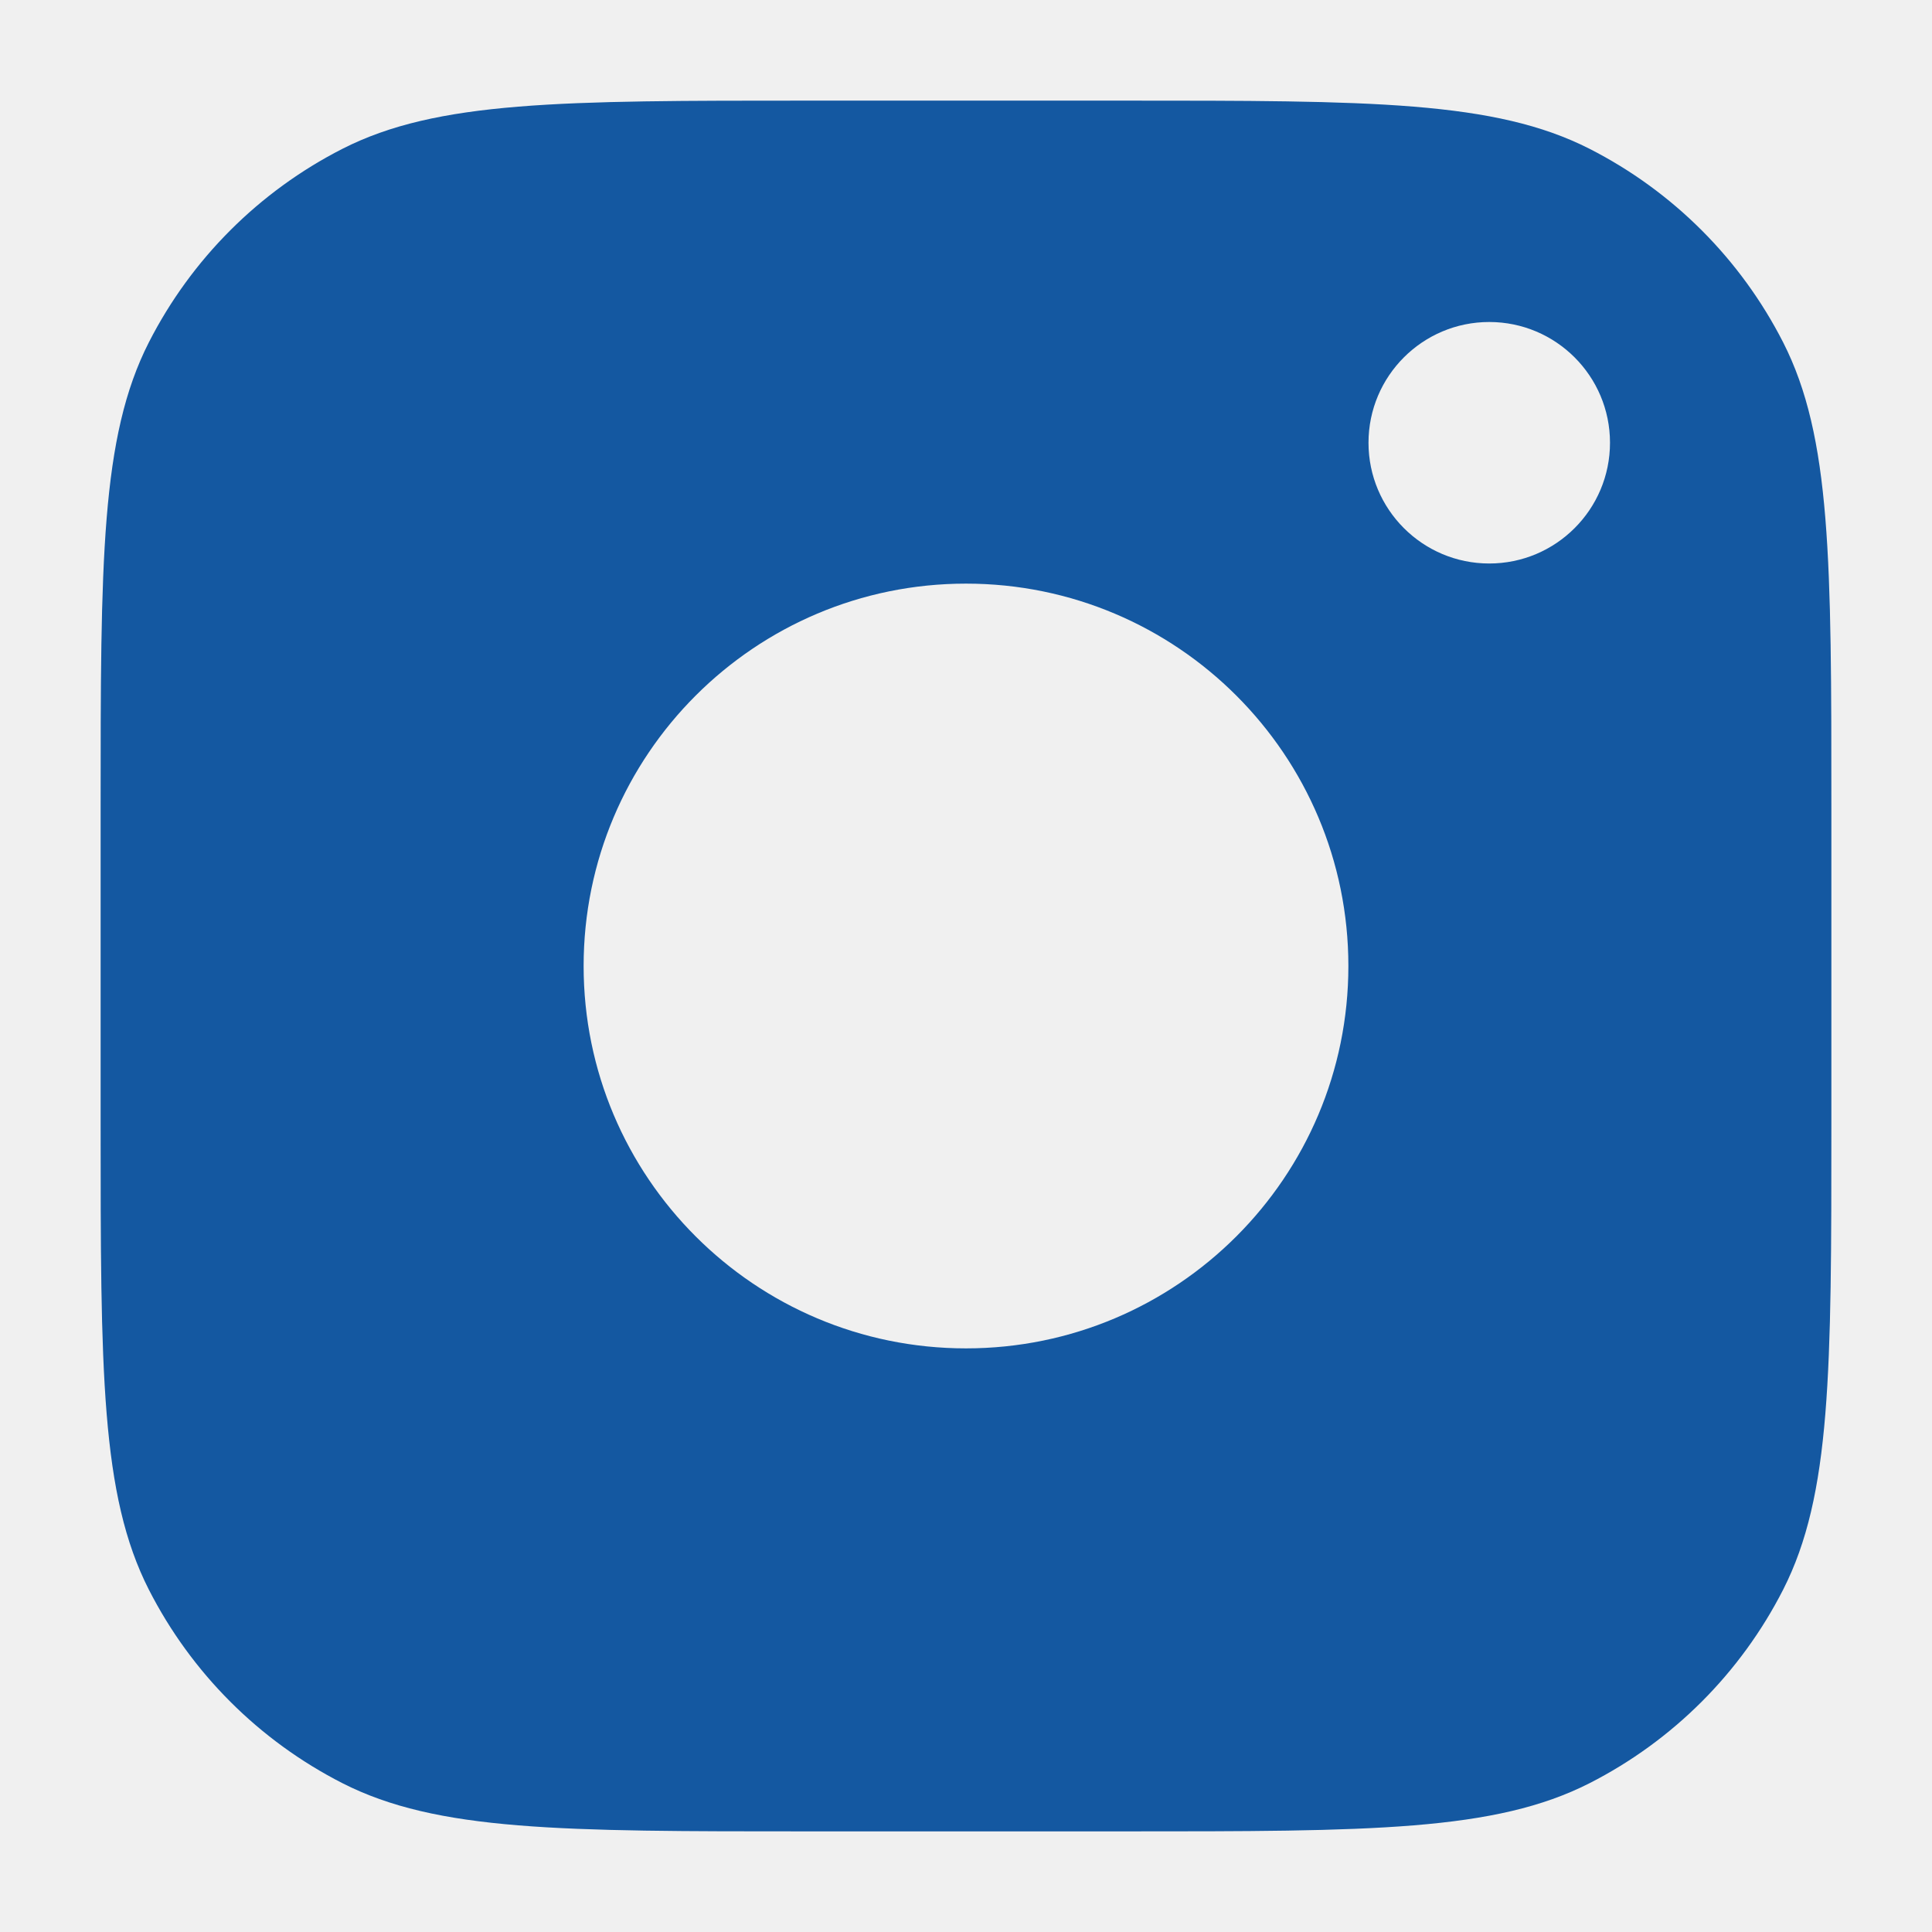
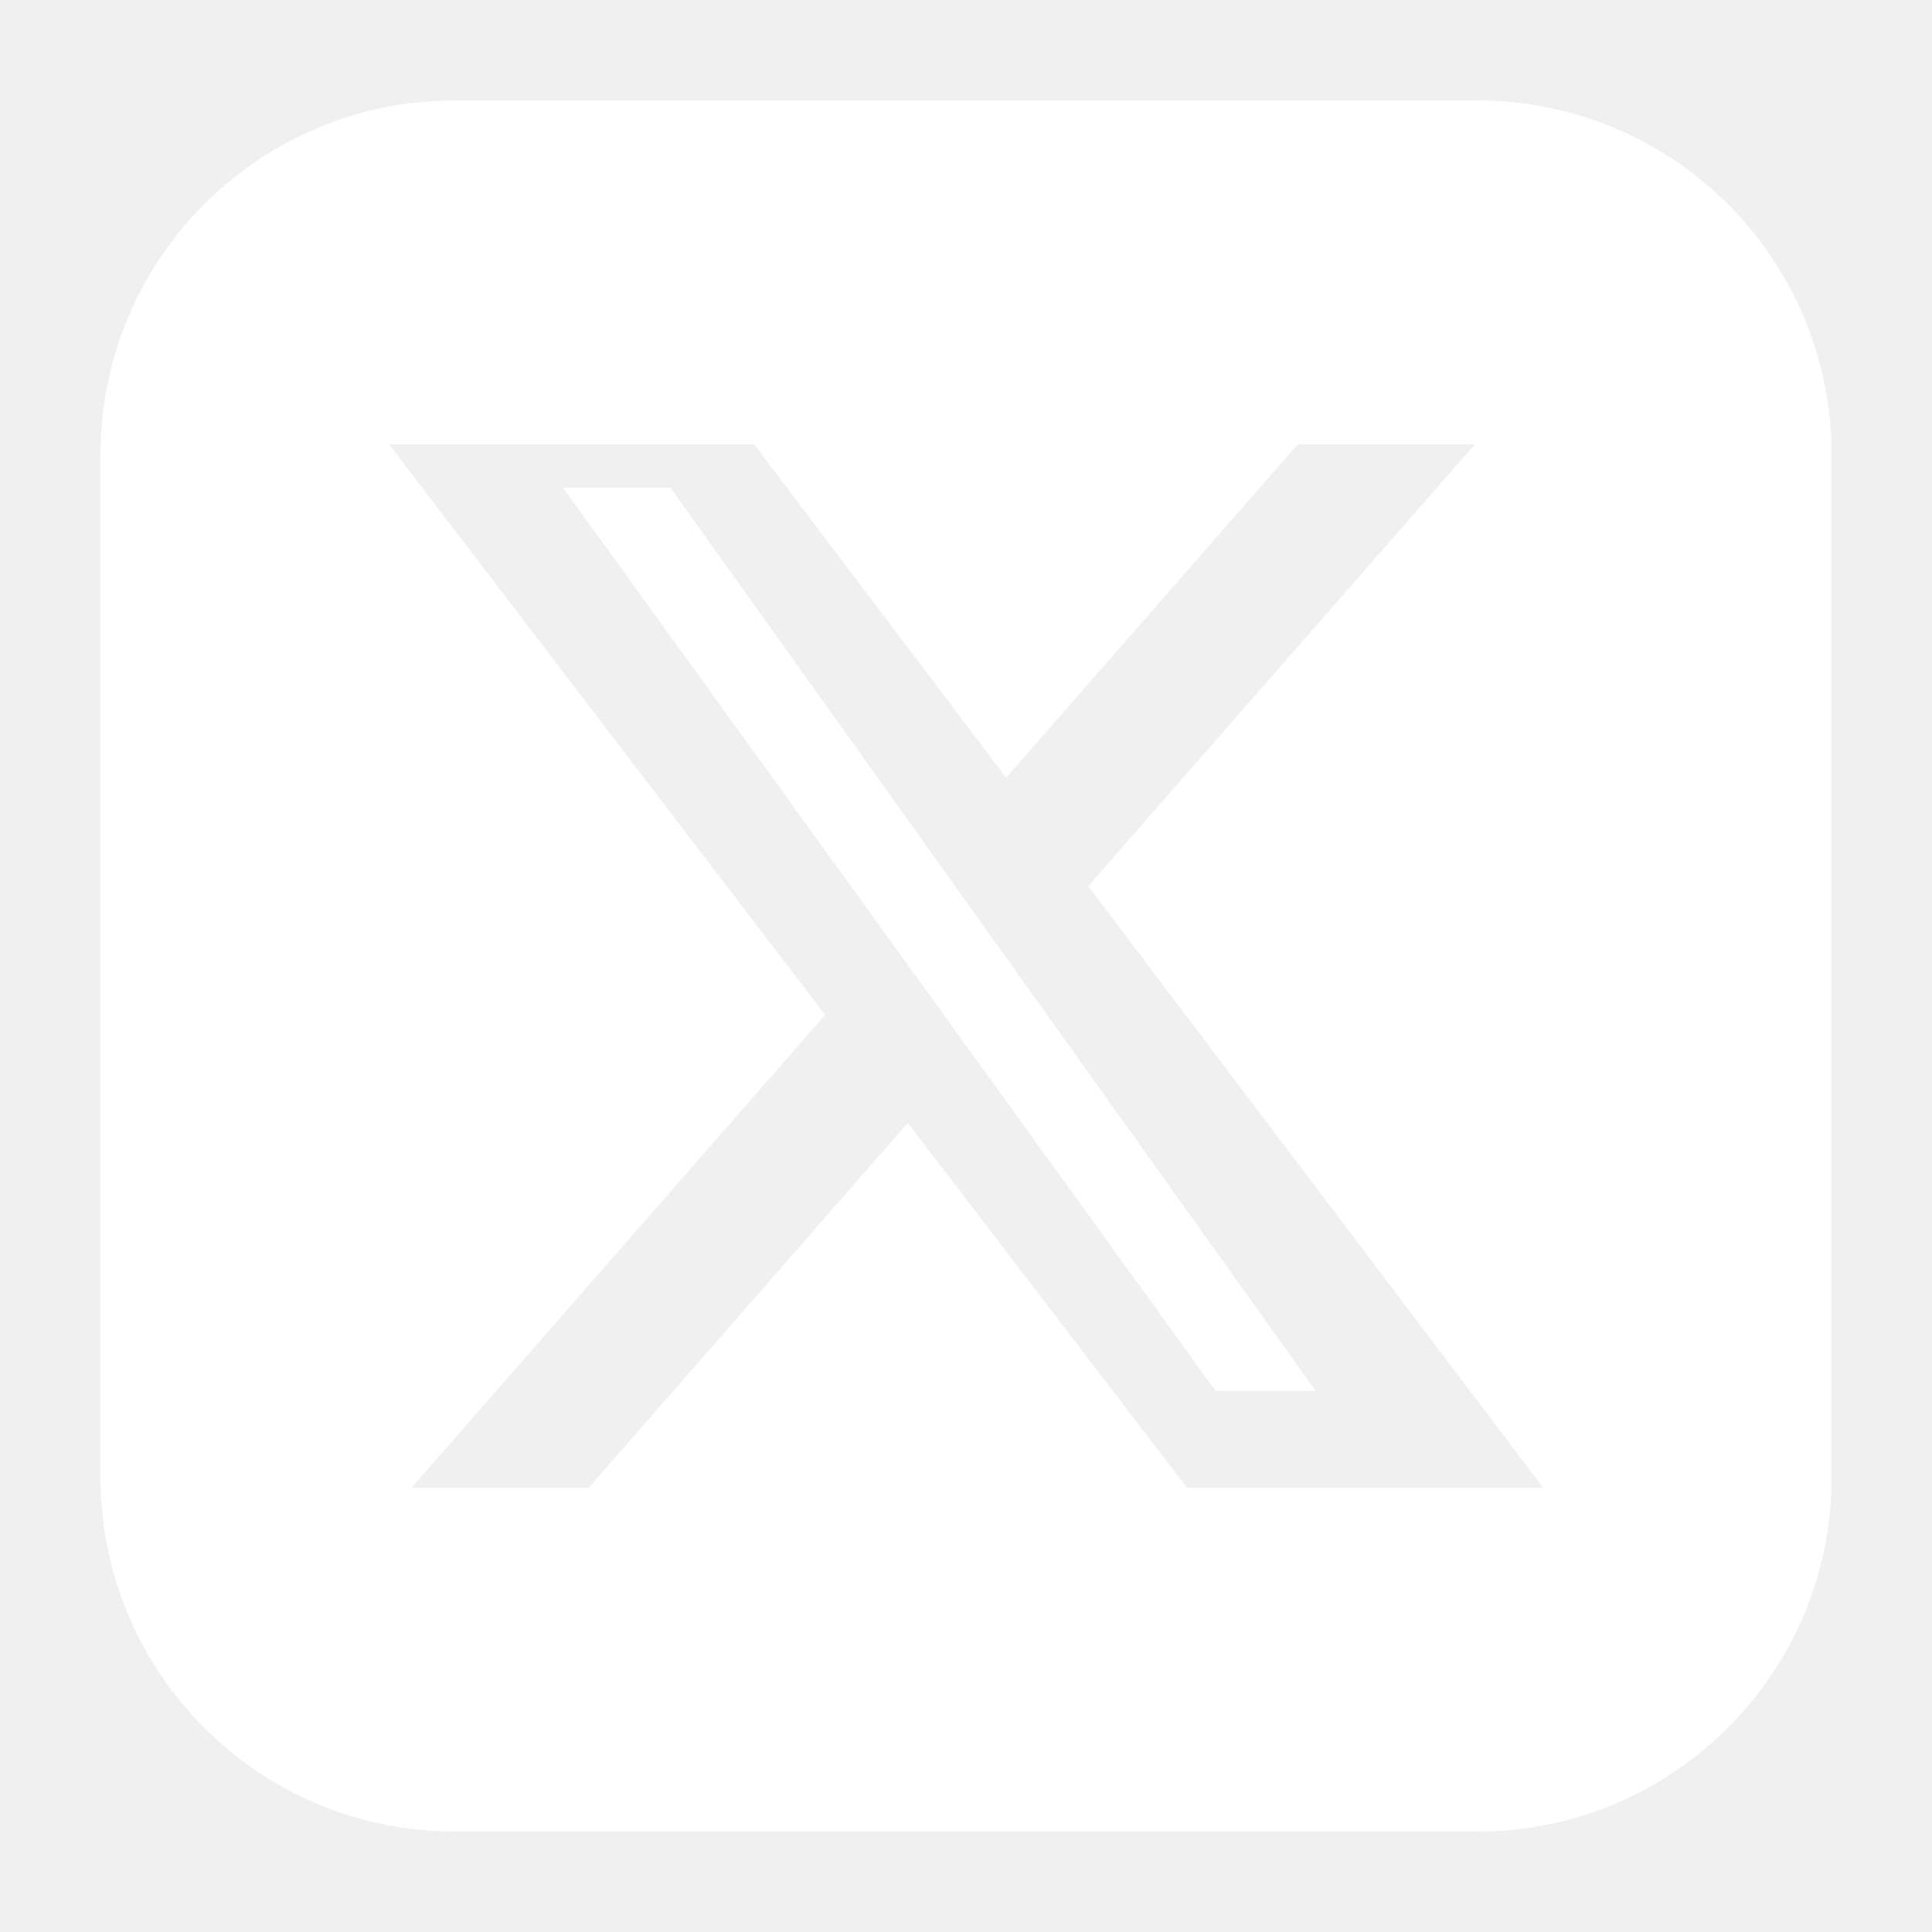
- <svg xmlns="http://www.w3.org/2000/svg" width="24" height="24" viewBox="0 0 24 24" fill="none">
-   <path fill-rule="evenodd" clip-rule="evenodd" d="M10.05 1.25C6.97 1.25 5.43 1.25 4.253 1.849C3.218 2.377 2.377 3.218 1.849 4.253C1.25 5.43 1.25 6.97 1.25 10.05V13.95C1.25 17.03 1.25 18.57 1.849 19.747C2.377 20.782 3.218 21.623 4.253 22.151C5.43 22.75 6.97 22.75 10.05 22.75H13.95C17.03 22.75 18.57 22.75 19.747 22.151C20.782 21.623 21.623 20.782 22.151 19.747C22.75 18.57 22.75 17.03 22.75 13.95V10.05C22.75 6.97 22.75 5.43 22.151 4.253C21.623 3.218 20.782 2.377 19.747 1.849C18.57 1.25 17.03 1.25 13.95 1.25H10.05ZM7.25 12C7.25 9.377 9.377 7.25 12 7.25C14.623 7.25 16.75 9.377 16.75 12C16.75 14.623 14.623 16.75 12 16.75C9.377 16.75 7.25 14.623 7.25 12ZM18.5 7C19.328 7 20 6.328 20 5.5C20 4.672 19.328 4 18.5 4C17.672 4 17 4.672 17 5.5C17 6.328 17.672 7 18.5 7Z" fill="#1458A1" />
+ <svg xmlns="http://www.w3.org/2000/svg" width="30" height="30" viewBox="0 0 30 30" fill="none">
+   <path d="M8.741 7.572L18.875 21.597H20.428L10.409 7.572H8.741Z" fill="white" />
+   <path d="M7.061 1.56C4.023 1.56 1.561 4.022 1.561 7.06V22.94C1.561 25.978 4.023 28.44 7.061 28.44H22.941C25.978 28.44 28.441 25.978 28.441 22.94V7.06C28.441 4.022 25.978 1.56 22.941 1.56H7.061ZM18.431 23.1L14.097 17.438L9.144 23.1H6.391L12.812 15.759L6.041 6.9H11.71L15.623 12.076L20.151 6.9H22.901L16.897 13.761L23.96 23.099L18.431 23.1Z" fill="white" />
</svg>
